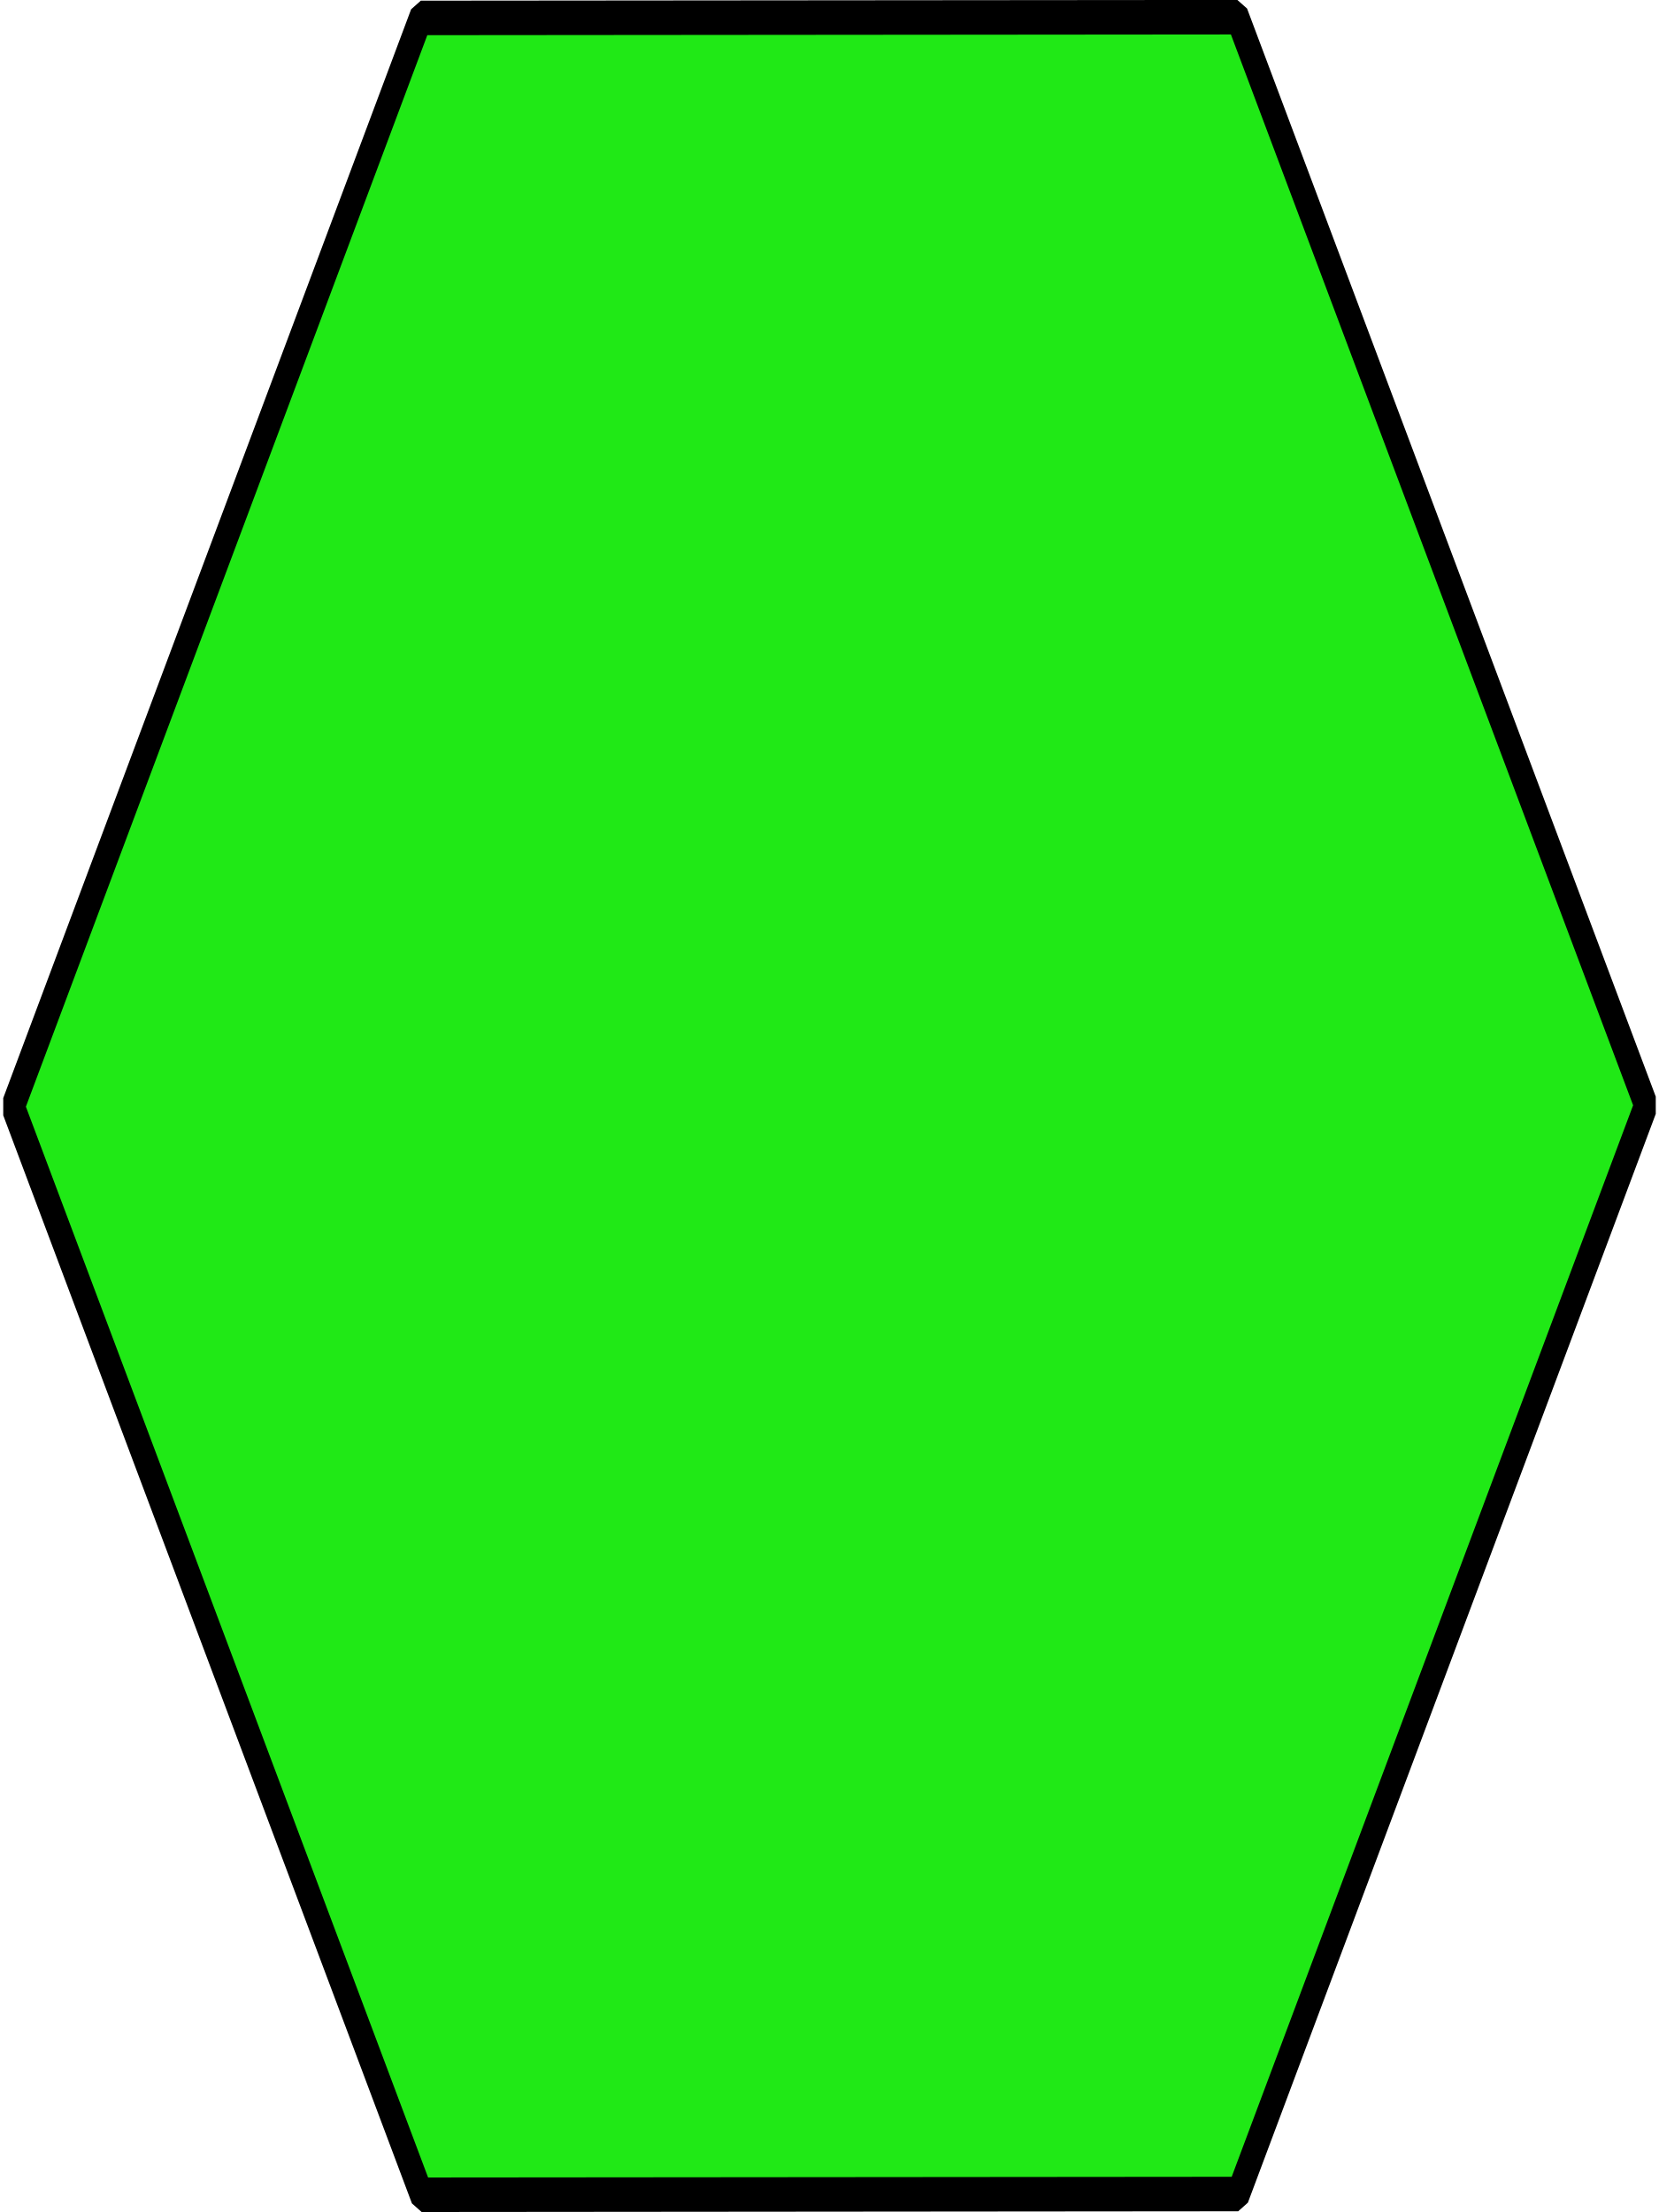
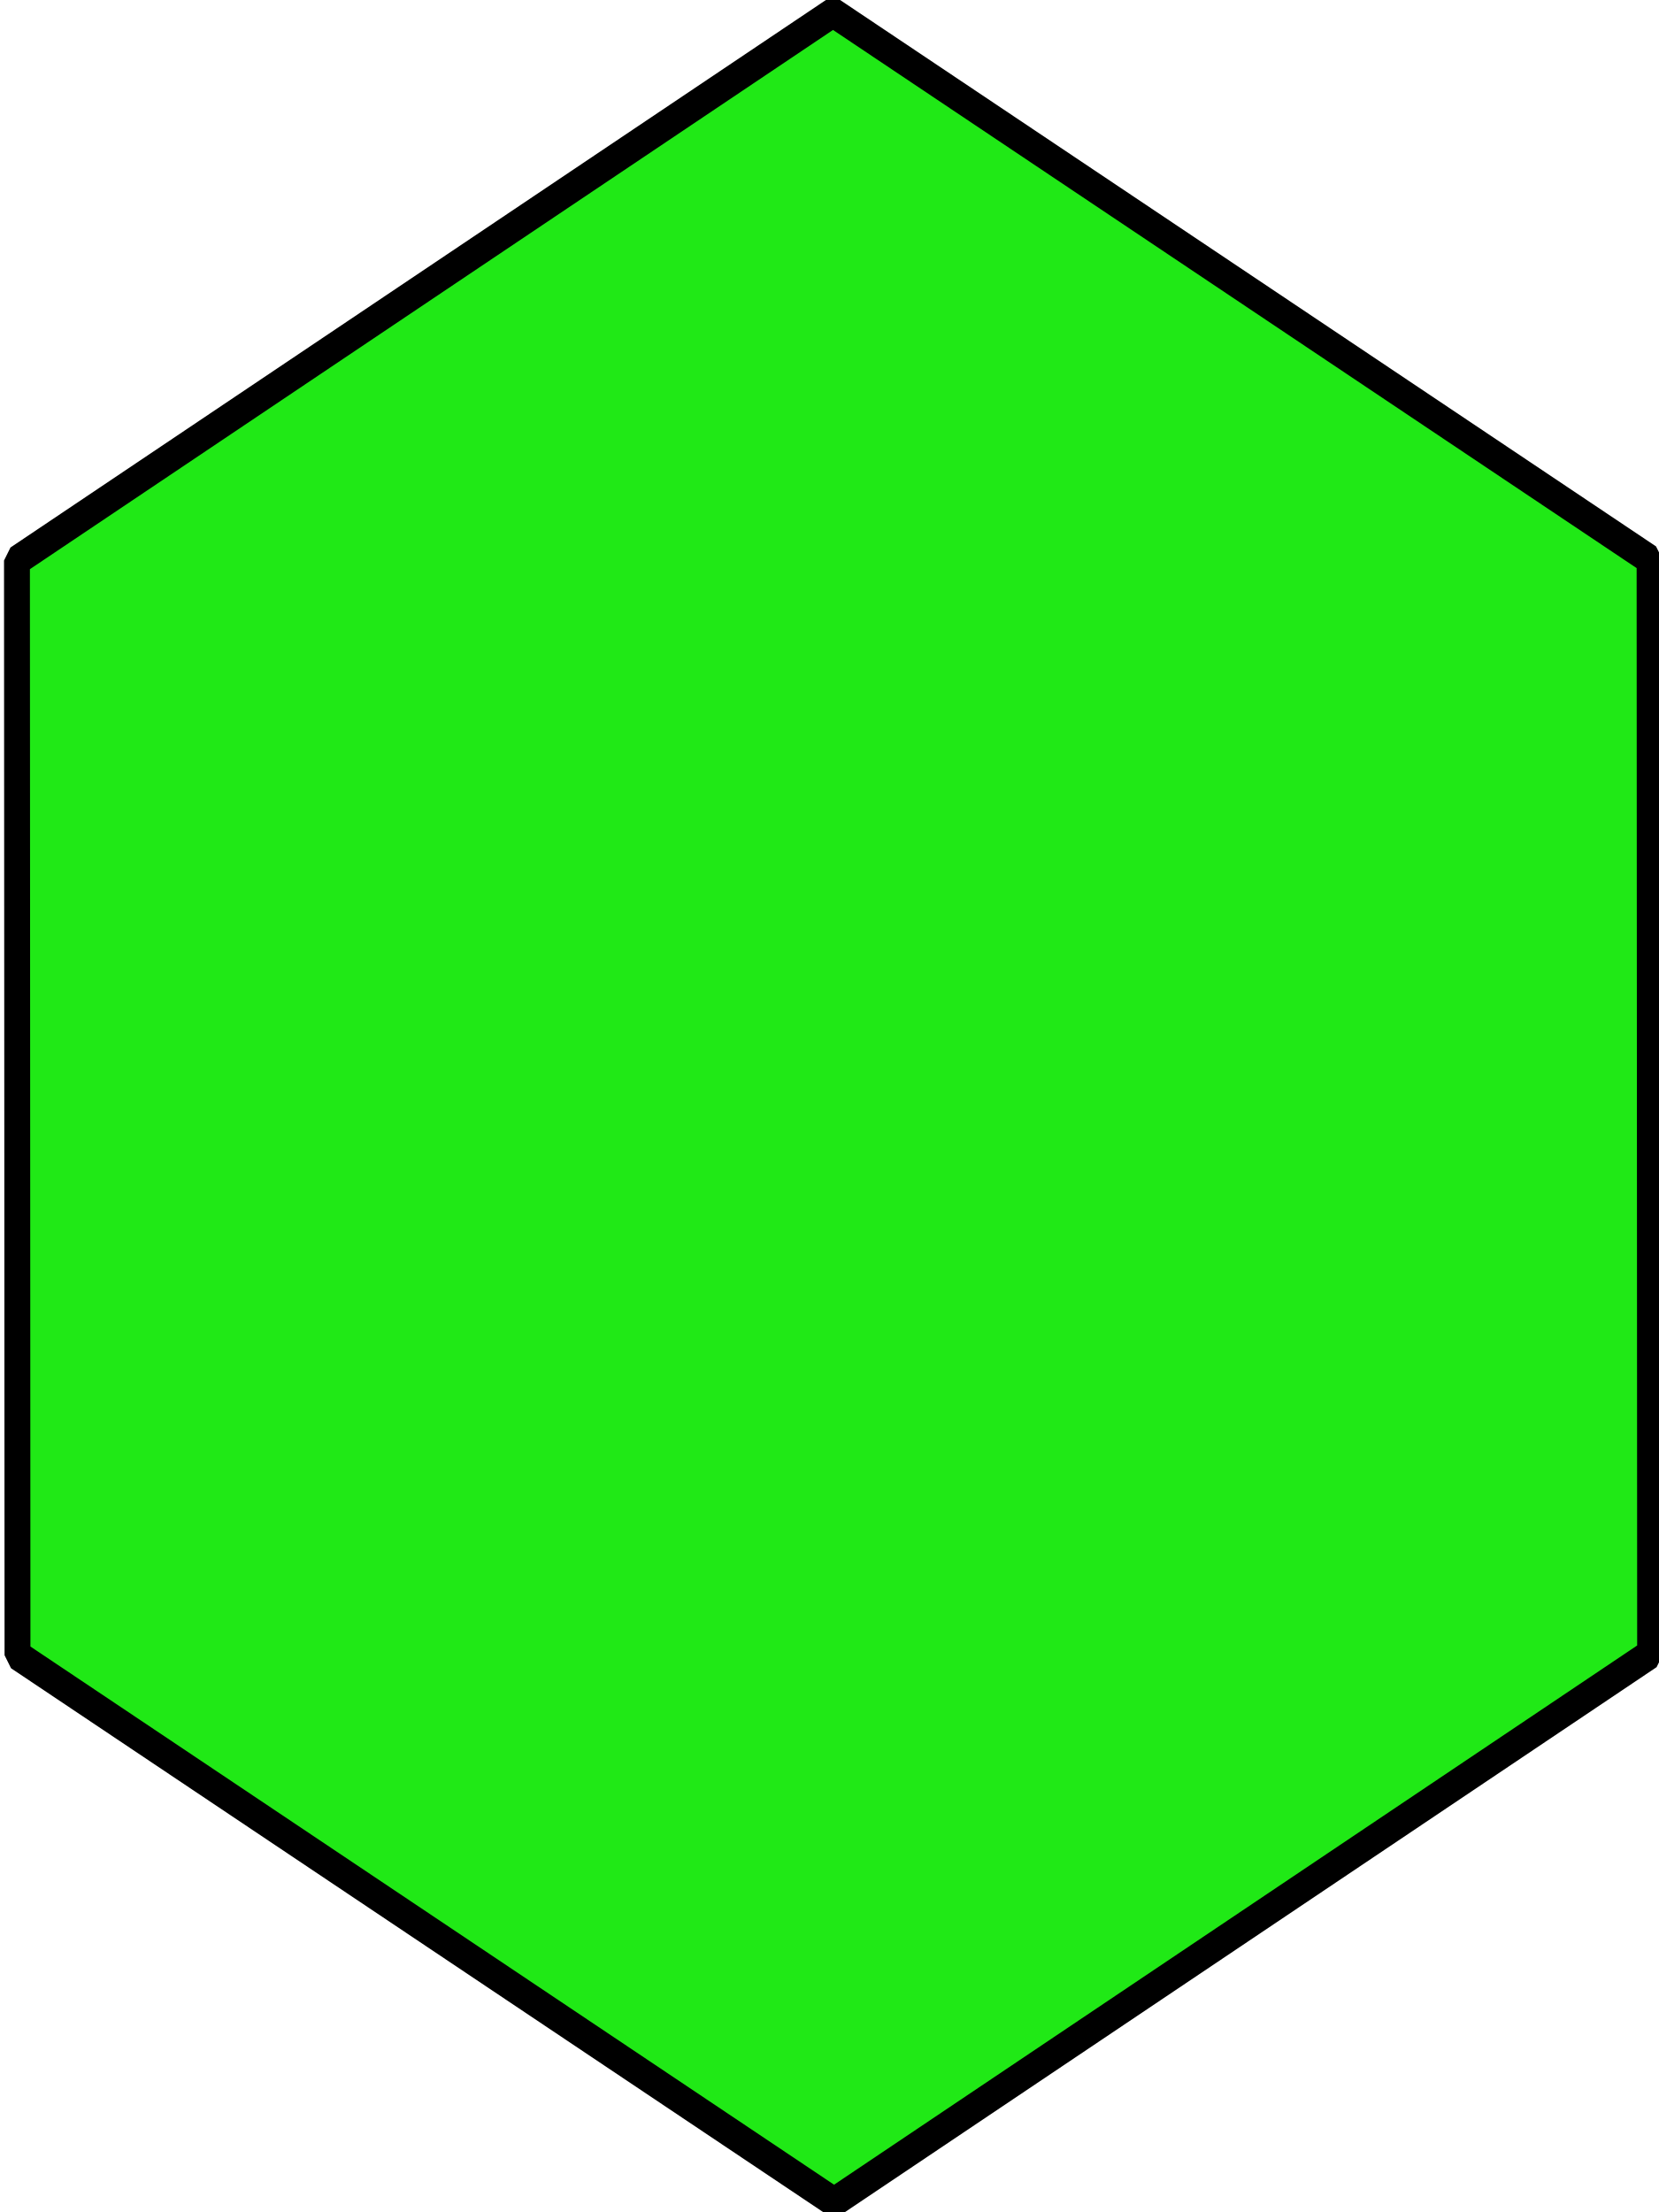
<svg xmlns="http://www.w3.org/2000/svg" width="60" height="80" viewBox="0 0 60 80" id="svg2" version="1.1">
  <defs id="defs4" />
  <g id="layer1" transform="translate(0,-972.3622)">
    <path style="opacity:1;fill:none;fill-opacity:0;fill-rule:nonzero;stroke:none;stroke-width:1;stroke-linejoin:miter;stroke-miterlimit:4;stroke-dasharray:none;stroke-opacity:1" id="path4190" d="m 45.179,1019.148 -52.409,10.775 -35.536,-40 16.873,-50.775 52.409,-10.775 35.536,40 z" />
-     <path style="opacity:1;fill:#20e916;fill-opacity:1;fill-rule:nonzero;stroke:#000000;stroke-width:0.725;stroke-linejoin:miter;stroke-miterlimit:1;stroke-dasharray:none;stroke-opacity:1;stroke-linecap:butt" id="path4192" d="m 39.464,1018.077 -26.402,0.015 -13.214,-22.857 13.188,-22.872 26.402,-0.015 13.214,22.857 z" transform="matrix(1.118541,0,0,1.721618,0.6382962,-701.0274)" />
+     <path style="opacity:1;fill:#20e916;fill-opacity:1;fill-rule:nonzero;stroke:#000000;stroke-width:0.725;stroke-linecap:butt;stroke-linejoin:miter;stroke-miterlimit:1;stroke-dasharray:none;stroke-opacity:1" id="path4192" d="m 39.464,1018.077 -26.402,0.015 -13.214,-22.857 13.188,-22.872 26.402,-0.015 13.214,22.857 z" transform="matrix(0,1.499594,-1.291207,0,1315.181,973.0457)" />
  </g>
</svg>
